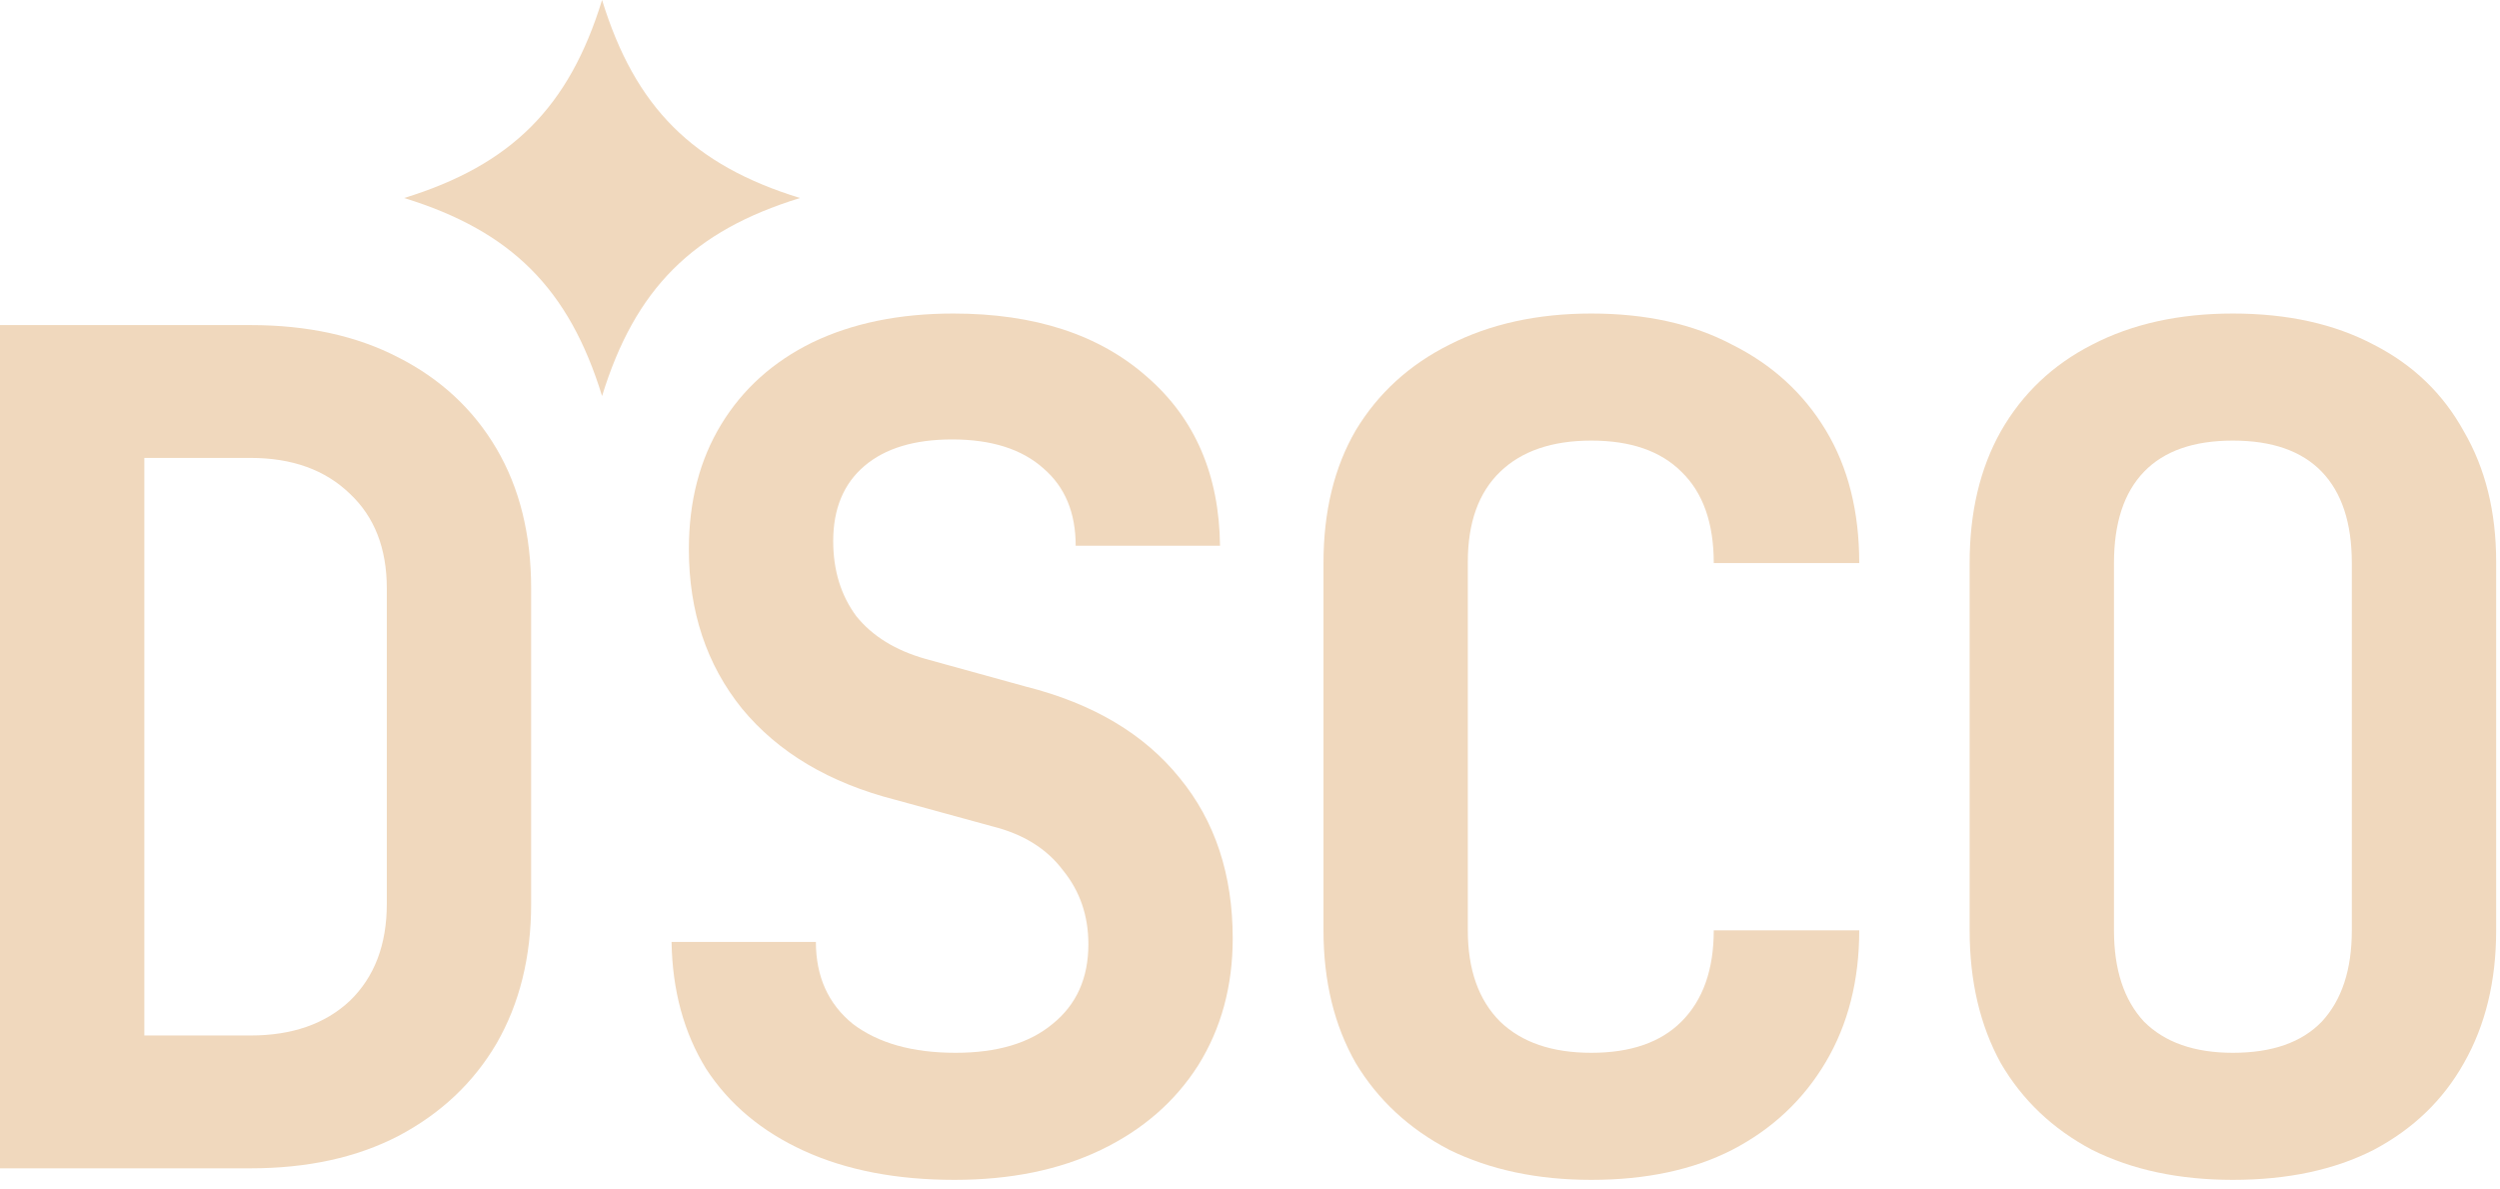
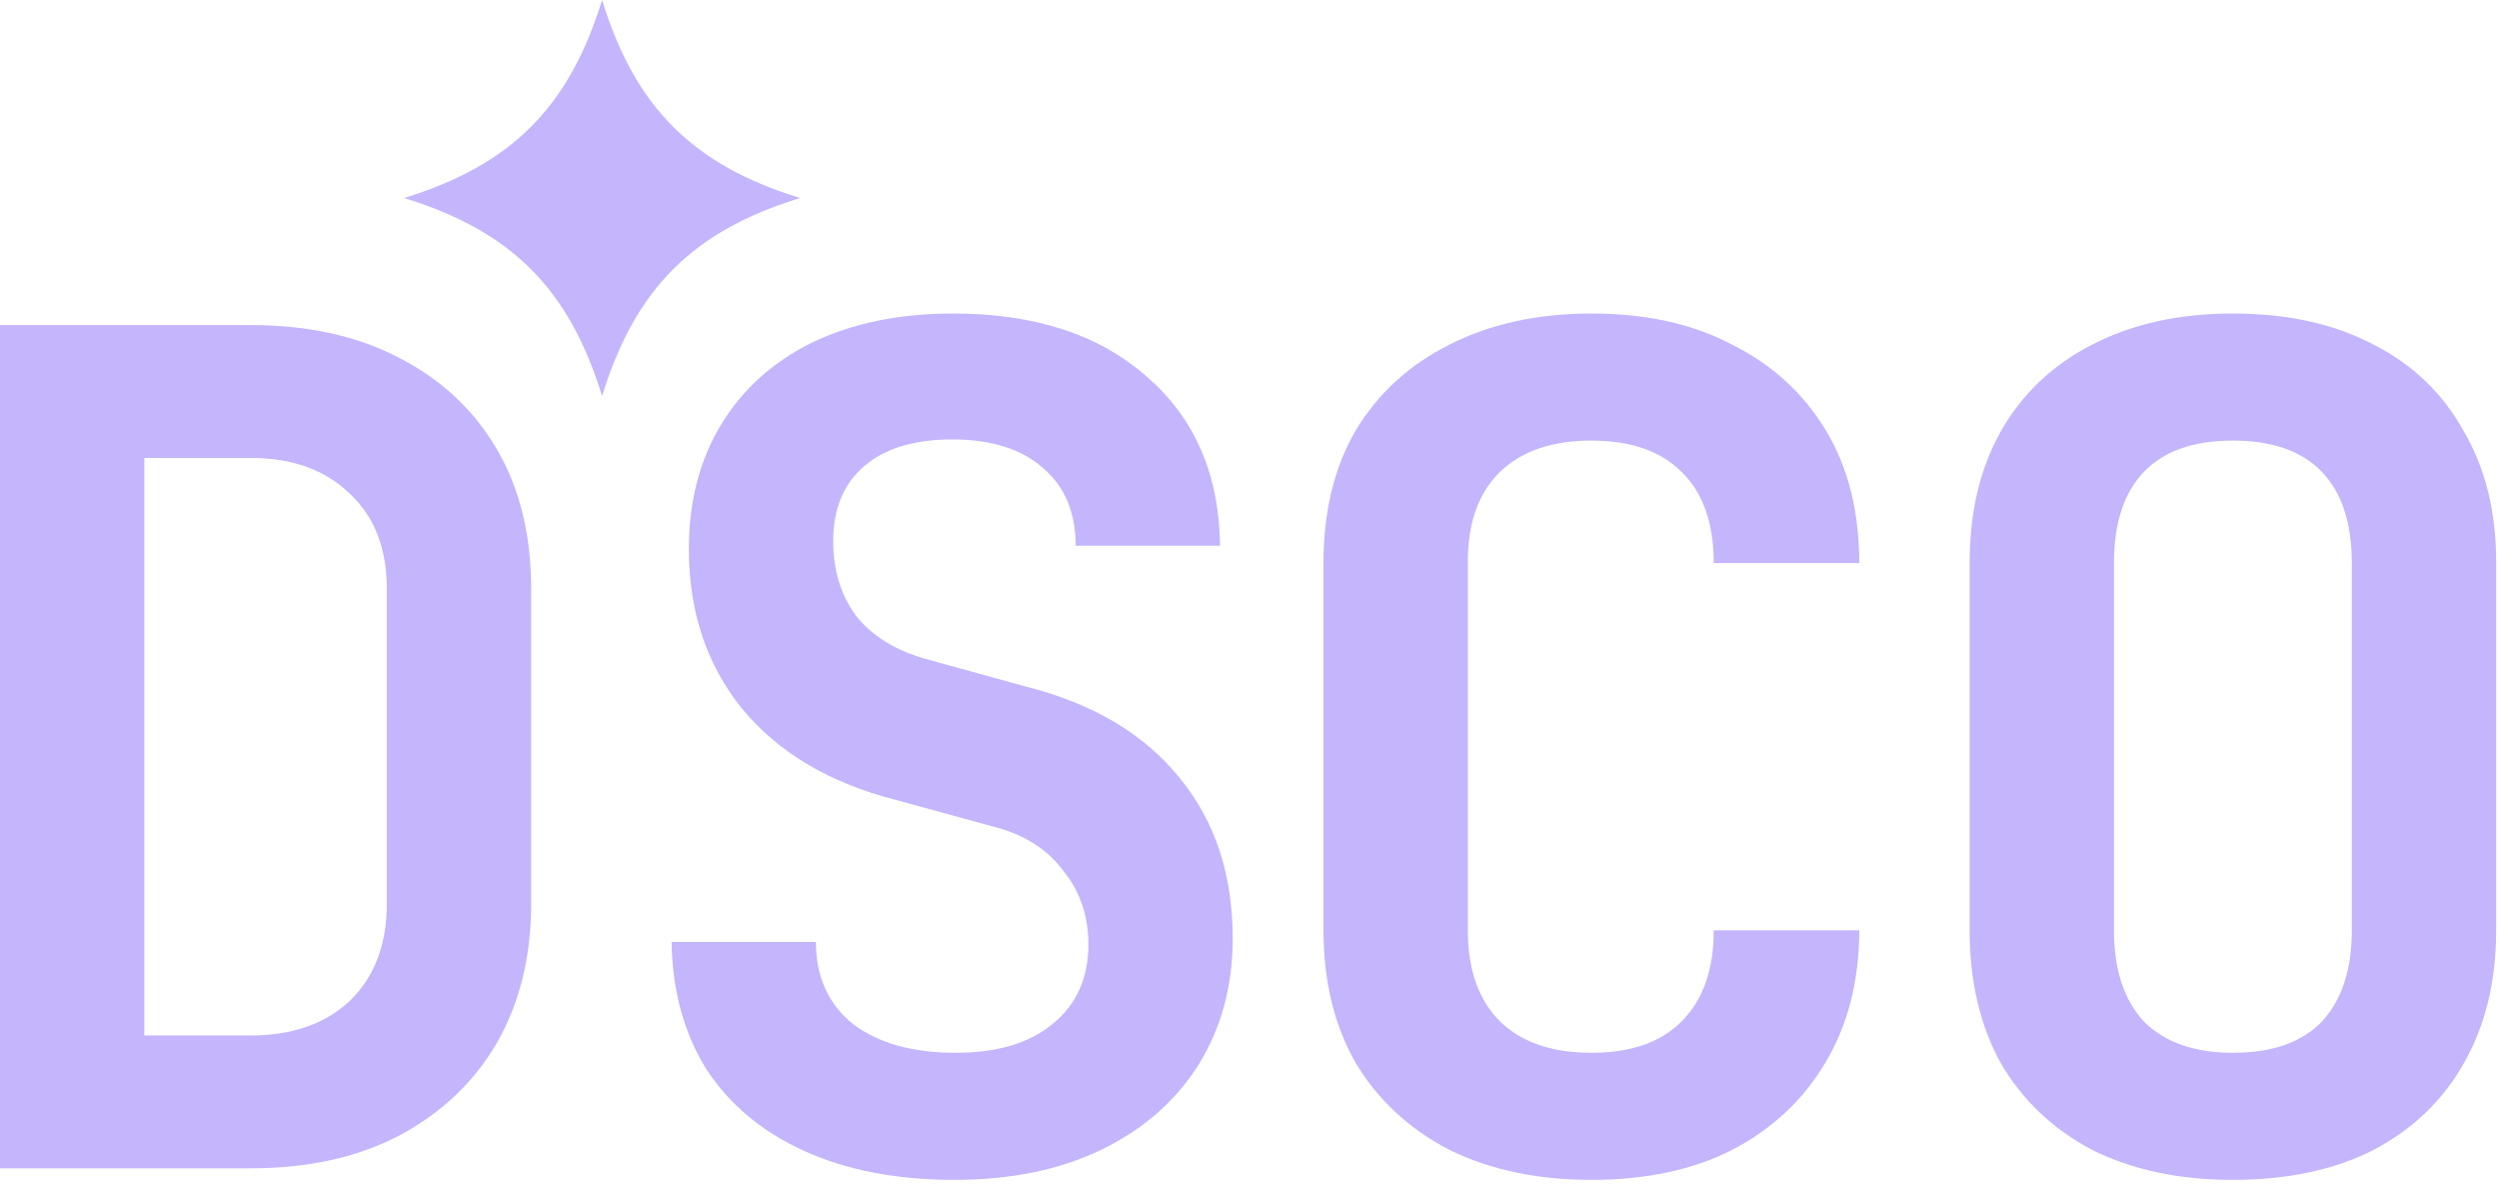
<svg xmlns="http://www.w3.org/2000/svg" width="303" height="144" viewBox="0 0 303 144" fill="none">
-   <path fill-rule="evenodd" clip-rule="evenodd" d="M73 0C77 13 84 20 97 24C84 28 77 35 73 48C69 35 62 28 49 24C62 20 69 13 73 0Z" fill="#F0D8BD" />
-   <path d="M270.736 143C264.203 143 258.509 141.787 253.656 139.36C248.896 136.84 245.209 133.34 242.596 128.86C240.076 124.287 238.816 118.92 238.816 112.76V68.24C238.816 62.08 240.076 56.76 242.596 52.28C245.209 47.707 248.896 44.207 253.656 41.78C258.509 39.26 264.203 38 270.736 38C277.363 38 283.056 39.26 287.816 41.78C292.576 44.207 296.216 47.707 298.736 52.28C301.349 56.76 302.656 62.033 302.656 68.1V112.76C302.656 118.92 301.349 124.287 298.736 128.86C296.216 133.34 292.576 136.84 287.816 139.36C283.056 141.787 277.363 143 270.736 143ZM270.736 127.6C275.496 127.6 279.089 126.34 281.516 123.82C283.943 121.207 285.156 117.52 285.156 112.76V68.24C285.156 63.387 283.943 59.7 281.516 57.18C279.089 54.66 275.496 53.4 270.736 53.4C265.976 53.4 262.383 54.66 259.956 57.18C257.529 59.7 256.316 63.387 256.316 68.24V112.76C256.316 117.52 257.529 121.207 259.956 123.82C262.476 126.34 266.069 127.6 270.736 127.6Z" fill="#F0D8BD" />
-   <path d="M192.951 143C186.417 143 180.677 141.787 175.731 139.36C170.877 136.84 167.097 133.34 164.391 128.86C161.777 124.287 160.471 118.92 160.471 112.76V68.24C160.471 61.987 161.777 56.62 164.391 52.14C167.097 47.66 170.877 44.207 175.731 41.78C180.677 39.26 186.417 38 192.951 38C199.577 38 205.271 39.26 210.031 41.78C214.884 44.207 218.664 47.66 221.371 52.14C224.077 56.62 225.431 61.987 225.431 68.24H207.791C207.791 63.387 206.484 59.7 203.871 57.18C201.351 54.66 197.711 53.4 192.951 53.4C188.191 53.4 184.504 54.66 181.891 57.18C179.277 59.7 177.971 63.34 177.971 68.1V112.76C177.971 117.52 179.277 121.207 181.891 123.82C184.504 126.34 188.191 127.6 192.951 127.6C197.711 127.6 201.351 126.34 203.871 123.82C206.484 121.207 207.791 117.52 207.791 112.76H225.431C225.431 118.827 224.077 124.147 221.371 128.72C218.664 133.293 214.884 136.84 210.031 139.36C205.271 141.787 199.577 143 192.951 143Z" fill="#F0D8BD" />
-   <path d="M115.725 143C108.725 143 102.659 141.833 97.525 139.5C92.392 137.167 88.425 133.853 85.625 129.56C82.919 125.173 81.519 120.04 81.425 114.16H98.925C98.925 118.36 100.419 121.673 103.405 124.1C106.485 126.433 110.639 127.6 115.865 127.6C120.905 127.6 124.825 126.433 127.625 124.1C130.519 121.767 131.965 118.547 131.965 114.44C131.965 110.987 130.939 108 128.885 105.48C126.925 102.867 124.079 101.093 120.345 100.16L108.585 96.94C100.559 94.887 94.352 91.2 89.965 85.88C85.672 80.56 83.525 74.12 83.525 66.56C83.525 60.773 84.832 55.733 87.445 51.44C90.059 47.147 93.745 43.833 98.505 41.5C103.359 39.167 109.052 38 115.585 38C125.479 38 133.319 40.567 139.105 45.7C144.892 50.74 147.832 57.553 147.925 66.14H130.425C130.425 62.127 129.119 59 126.505 56.76C123.892 54.427 120.205 53.26 115.445 53.26C110.872 53.26 107.325 54.333 104.805 56.48C102.285 58.627 101.025 61.66 101.025 65.58C101.025 69.127 101.959 72.16 103.825 74.68C105.785 77.107 108.585 78.833 112.225 79.86L124.405 83.22C132.525 85.273 138.732 88.96 143.025 94.28C147.319 99.507 149.465 105.993 149.465 113.74C149.465 119.527 148.065 124.66 145.265 129.14C142.465 133.527 138.545 136.933 133.505 139.36C128.465 141.787 122.539 143 115.725 143Z" fill="#F0D8BD" />
-   <path d="M0 141.6V39.4H30.38C37.287 39.4 43.26 40.707 48.3 43.32C53.433 45.933 57.4 49.62 60.2 54.38C63 59.14 64.4 64.787 64.4 71.32V109.54C64.4 115.98 63 121.627 60.2 126.48C57.4 131.24 53.433 134.973 48.3 137.68C43.26 140.293 37.287 141.6 30.38 141.6H0ZM17.5 125.5H30.38C35.42 125.5 39.433 124.1 42.42 121.3C45.407 118.407 46.9 114.487 46.9 109.54V71.32C46.9 66.467 45.407 62.64 42.42 59.84C39.433 56.947 35.42 55.5 30.38 55.5H17.5V125.5Z" fill="#F0D8BD" />
+   <path fill-rule="evenodd" clip-rule="evenodd" d="M73 0C77 13 84 20 97 24C84 28 77 35 73 48C69 35 62 28 49 24C62 20 69 13 73 0Z" fill="#C4B5FD" />
+   <path d="M270.736 143C264.203 143 258.509 141.787 253.656 139.36C248.896 136.84 245.209 133.34 242.596 128.86C240.076 124.287 238.816 118.92 238.816 112.76V68.24C238.816 62.08 240.076 56.76 242.596 52.28C245.209 47.707 248.896 44.207 253.656 41.78C258.509 39.26 264.203 38 270.736 38C277.363 38 283.056 39.26 287.816 41.78C292.576 44.207 296.216 47.707 298.736 52.28C301.349 56.76 302.656 62.033 302.656 68.1V112.76C302.656 118.92 301.349 124.287 298.736 128.86C296.216 133.34 292.576 136.84 287.816 139.36C283.056 141.787 277.363 143 270.736 143ZM270.736 127.6C275.496 127.6 279.089 126.34 281.516 123.82C283.943 121.207 285.156 117.52 285.156 112.76V68.24C285.156 63.387 283.943 59.7 281.516 57.18C279.089 54.66 275.496 53.4 270.736 53.4C265.976 53.4 262.383 54.66 259.956 57.18C257.529 59.7 256.316 63.387 256.316 68.24V112.76C256.316 117.52 257.529 121.207 259.956 123.82C262.476 126.34 266.069 127.6 270.736 127.6Z" fill="#C4B5FD" />
+   <path d="M192.951 143C186.417 143 180.677 141.787 175.731 139.36C170.877 136.84 167.097 133.34 164.391 128.86C161.777 124.287 160.471 118.92 160.471 112.76V68.24C160.471 61.987 161.777 56.62 164.391 52.14C167.097 47.66 170.877 44.207 175.731 41.78C180.677 39.26 186.417 38 192.951 38C199.577 38 205.271 39.26 210.031 41.78C214.884 44.207 218.664 47.66 221.371 52.14C224.077 56.62 225.431 61.987 225.431 68.24H207.791C207.791 63.387 206.484 59.7 203.871 57.18C201.351 54.66 197.711 53.4 192.951 53.4C188.191 53.4 184.504 54.66 181.891 57.18C179.277 59.7 177.971 63.34 177.971 68.1V112.76C177.971 117.52 179.277 121.207 181.891 123.82C184.504 126.34 188.191 127.6 192.951 127.6C197.711 127.6 201.351 126.34 203.871 123.82C206.484 121.207 207.791 117.52 207.791 112.76H225.431C225.431 118.827 224.077 124.147 221.371 128.72C218.664 133.293 214.884 136.84 210.031 139.36C205.271 141.787 199.577 143 192.951 143Z" fill="#C4B5FD" />
+   <path d="M115.725 143C108.725 143 102.659 141.833 97.525 139.5C92.392 137.167 88.425 133.853 85.625 129.56C82.919 125.173 81.519 120.04 81.425 114.16H98.925C98.925 118.36 100.419 121.673 103.405 124.1C106.485 126.433 110.639 127.6 115.865 127.6C120.905 127.6 124.825 126.433 127.625 124.1C130.519 121.767 131.965 118.547 131.965 114.44C131.965 110.987 130.939 108 128.885 105.48C126.925 102.867 124.079 101.093 120.345 100.16L108.585 96.94C100.559 94.887 94.352 91.2 89.965 85.88C85.672 80.56 83.525 74.12 83.525 66.56C83.525 60.773 84.832 55.733 87.445 51.44C90.059 47.147 93.745 43.833 98.505 41.5C103.359 39.167 109.052 38 115.585 38C125.479 38 133.319 40.567 139.105 45.7C144.892 50.74 147.832 57.553 147.925 66.14H130.425C130.425 62.127 129.119 59 126.505 56.76C123.892 54.427 120.205 53.26 115.445 53.26C110.872 53.26 107.325 54.333 104.805 56.48C102.285 58.627 101.025 61.66 101.025 65.58C101.025 69.127 101.959 72.16 103.825 74.68C105.785 77.107 108.585 78.833 112.225 79.86L124.405 83.22C132.525 85.273 138.732 88.96 143.025 94.28C147.319 99.507 149.465 105.993 149.465 113.74C149.465 119.527 148.065 124.66 145.265 129.14C142.465 133.527 138.545 136.933 133.505 139.36C128.465 141.787 122.539 143 115.725 143Z" fill="#C4B5FD" />
+   <path d="M0 141.6V39.4H30.38C37.287 39.4 43.26 40.707 48.3 43.32C53.433 45.933 57.4 49.62 60.2 54.38C63 59.14 64.4 64.787 64.4 71.32V109.54C64.4 115.98 63 121.627 60.2 126.48C57.4 131.24 53.433 134.973 48.3 137.68C43.26 140.293 37.287 141.6 30.38 141.6H0ZM17.5 125.5H30.38C35.42 125.5 39.433 124.1 42.42 121.3C45.407 118.407 46.9 114.487 46.9 109.54V71.32C46.9 66.467 45.407 62.64 42.42 59.84C39.433 56.947 35.42 55.5 30.38 55.5H17.5V125.5Z" fill="#C4B5FD" />
</svg>
